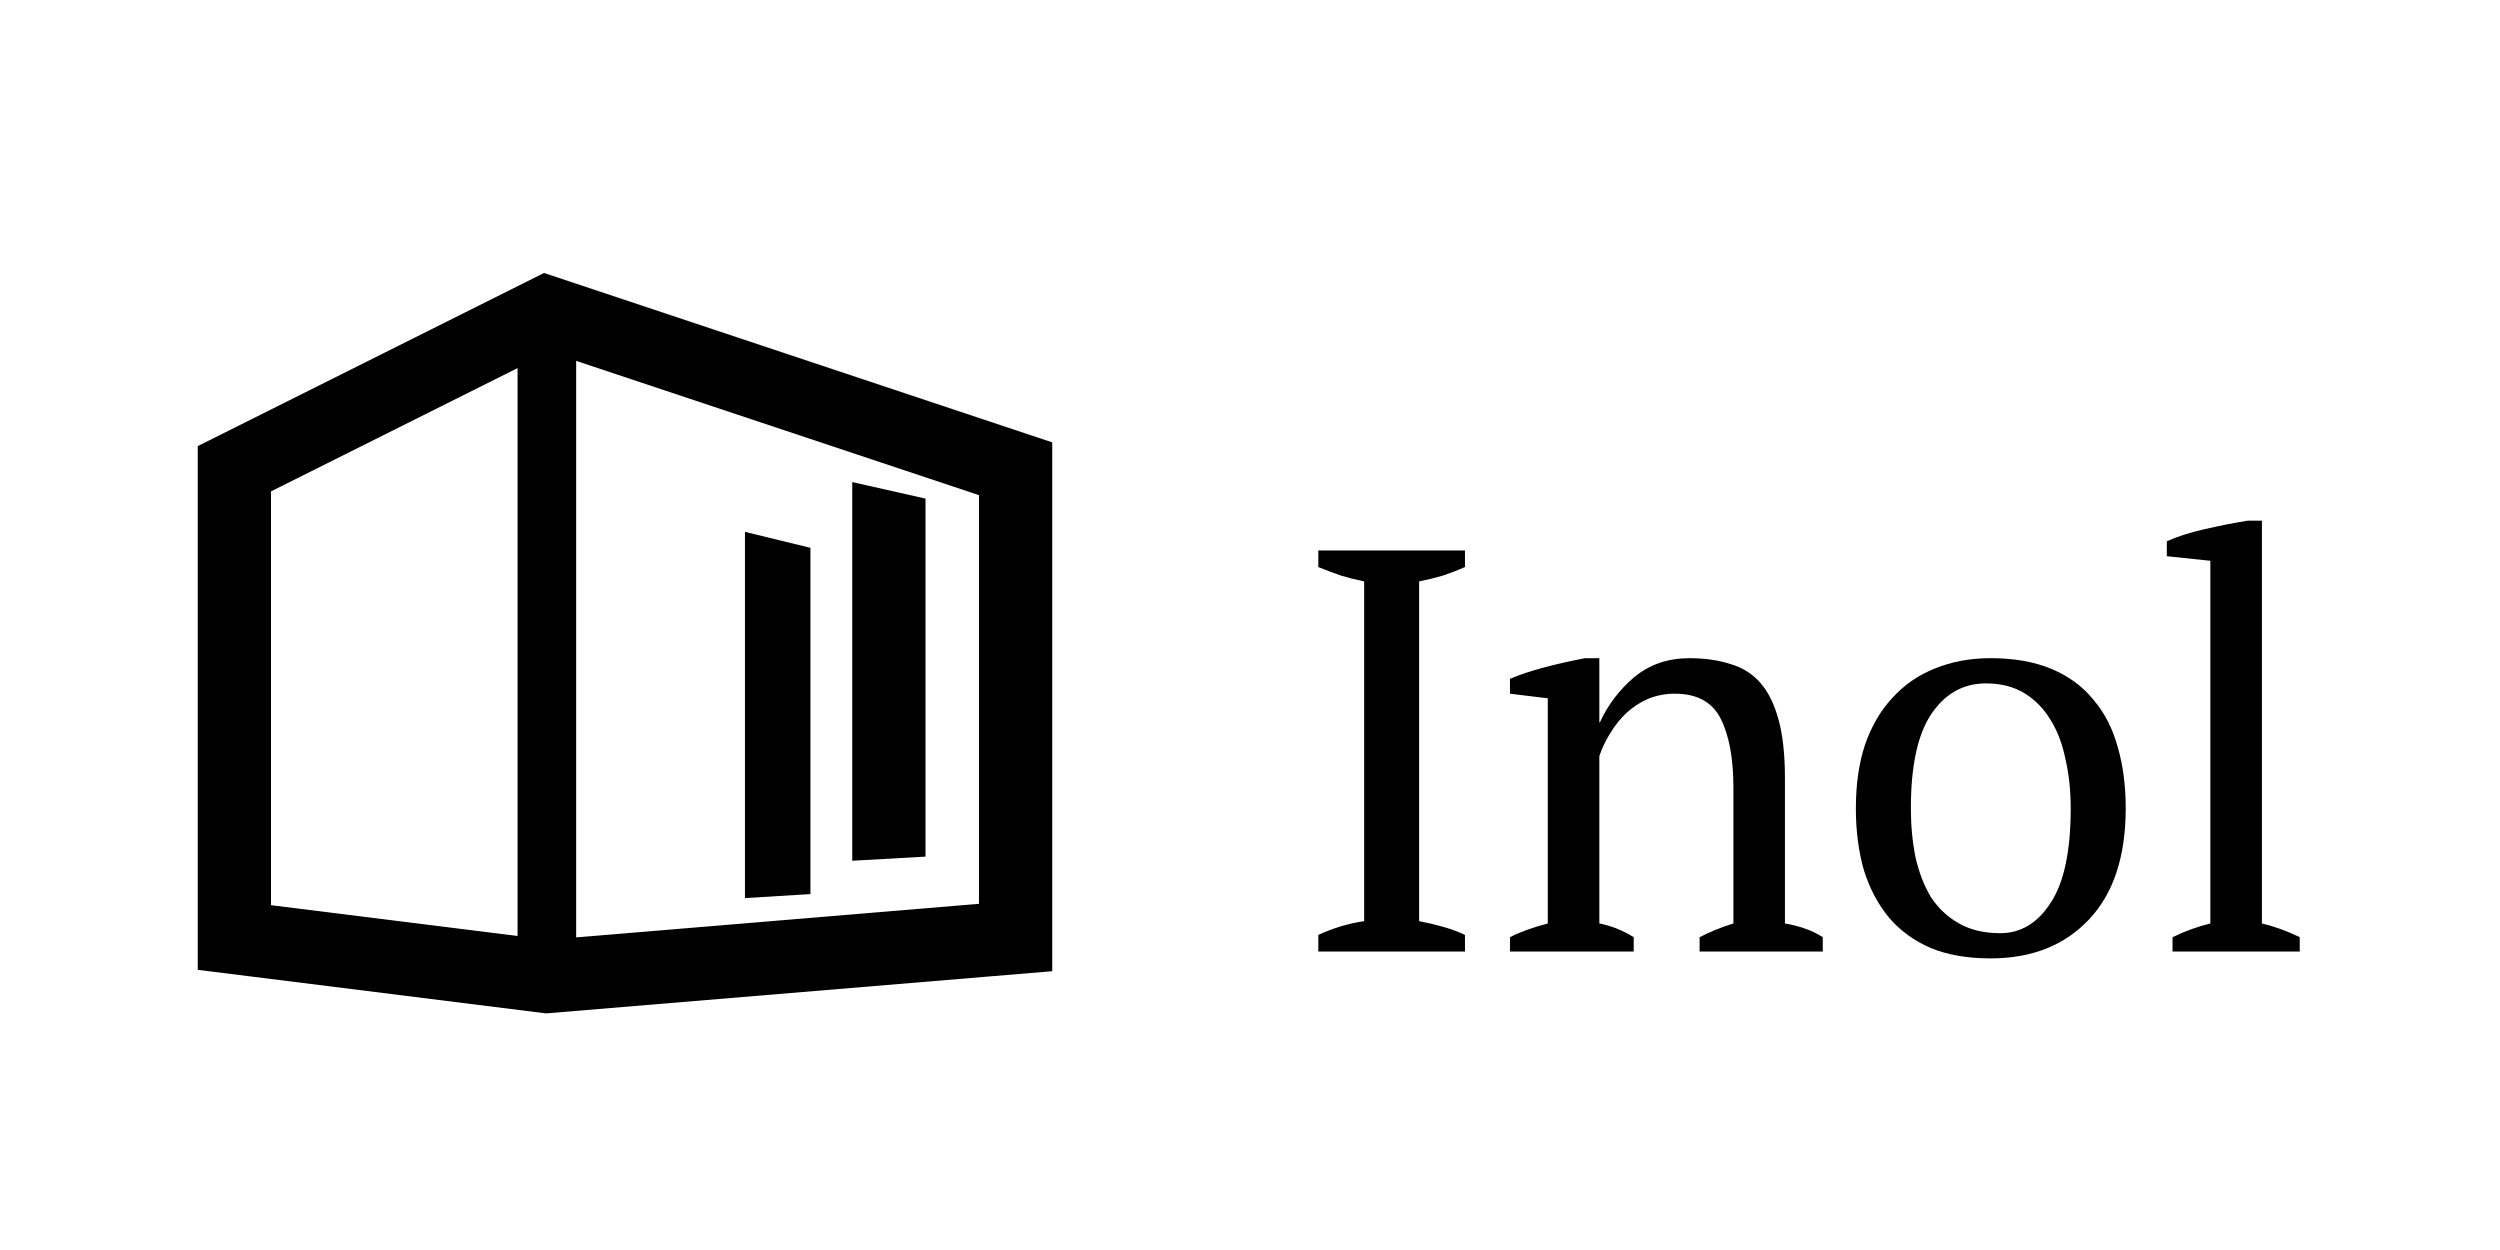
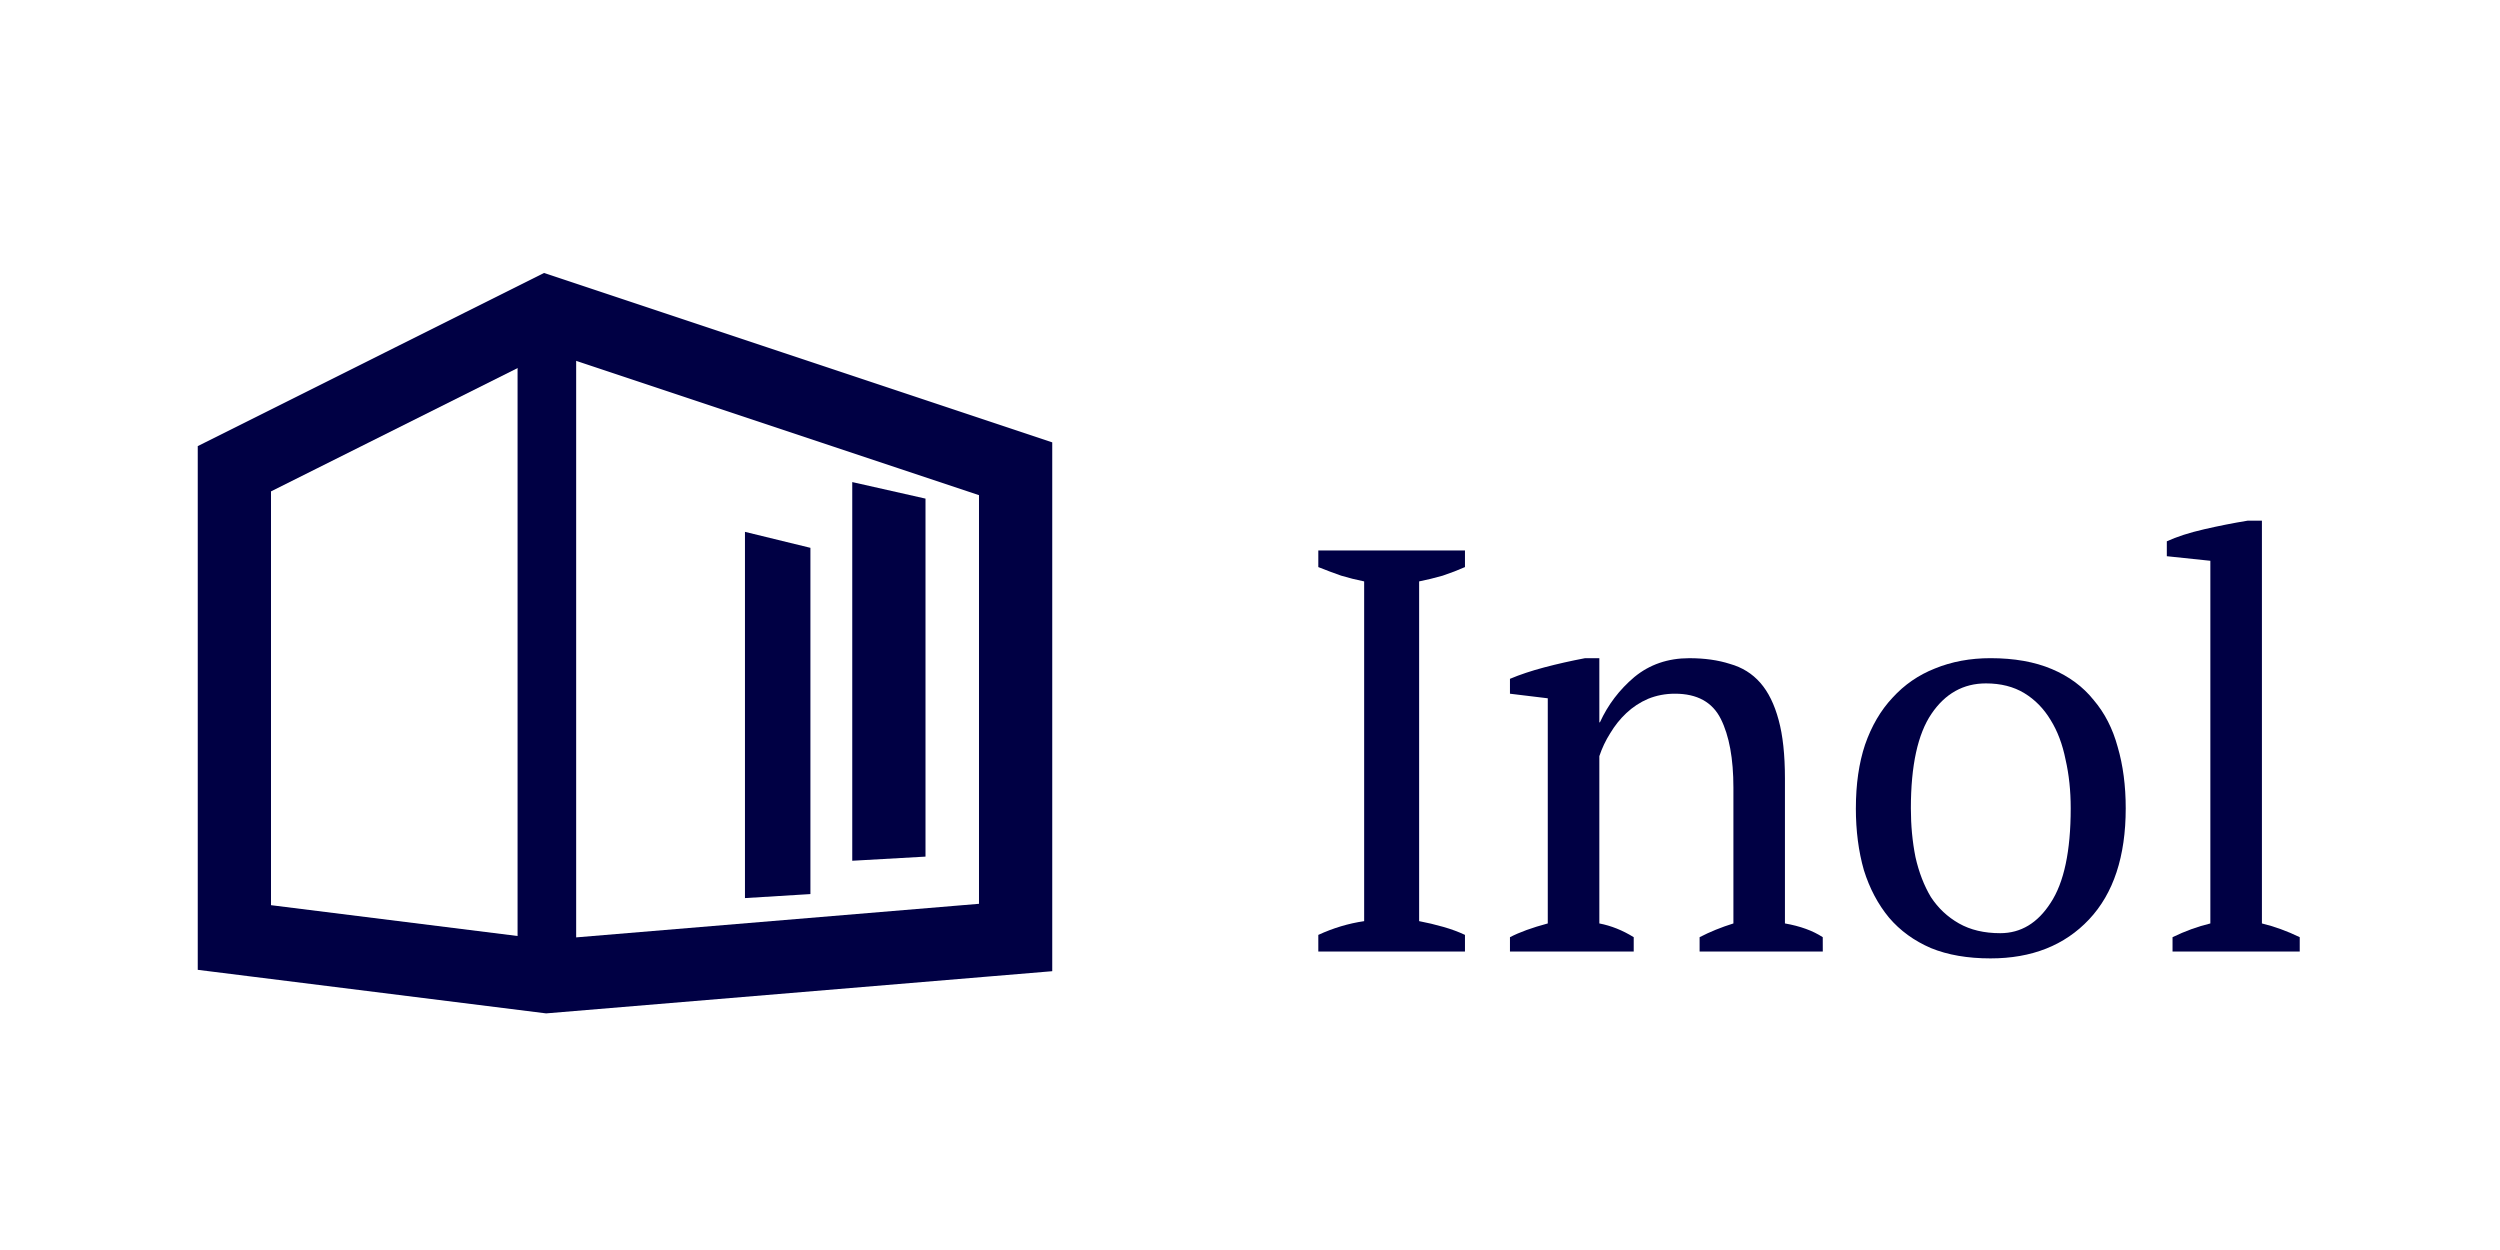
<svg xmlns="http://www.w3.org/2000/svg" width="512" height="256" viewBox="0 0 135.467 67.733" version="1.1" id="svg5">
  <defs id="defs2" />
-   <g id="layer1">
-     <path style="fill:none;stroke:#000000;stroke-width:3.969;stroke-linecap:butt;stroke-linejoin:miter;stroke-miterlimit:4;stroke-dasharray:none;stroke-opacity:1" d="M 29.633,16.933 12.7,25.4 v 25.4 l 16.933,2.117 25.4,-2.117 V 25.4 Z" id="path3493" />
-     <path style="fill:none;stroke:#000000;stroke-width:3.175;stroke-linecap:round;stroke-linejoin:miter;stroke-miterlimit:4;stroke-dasharray:none;stroke-opacity:1" d="M 29.633,16.933 V 52.917" id="path3768" />
-     <path id="path911" style="color:#000000;fill:#000000;stroke-width:0.823;-inkscape-stroke:none" d="m 46.181,26.122 v 20.519 l 3.969,-0.224 V 27.018 Z" />
-     <path id="path1674" style="color:#000000;fill:#000000;stroke-width:0.765;-inkscape-stroke:none" d="m 40.367,28.819 v 19.845 l 3.547,-0.217 V 29.685 Z" />
-     <g aria-label="Inol" id="text3490" style="font-size:31.044px;line-height:1.25;font-family:'PT Serif';-inkscape-font-specification:'PT Serif';stroke-width:0.265">
-       <path d="M 79.382,51.559 H 71.435 v -0.9 q 1.211,-0.559 2.484,-0.745 V 31.504 Q 73.297,31.38 72.677,31.194 72.056,30.977 71.435,30.728 v -0.9 h 7.947 v 0.9 q -0.559,0.248 -1.211,0.466 -0.652,0.186 -1.273,0.31 v 18.409 q 0.652,0.124 1.304,0.31 0.652,0.186 1.18,0.435 z" id="path7104" />
-       <path d="m 98.771,51.559 h -6.675 v -0.776 q 0.838,-0.435 1.832,-0.745 v -7.358 q 0,-2.359 -0.683,-3.725 -0.683,-1.366 -2.484,-1.366 -0.776,0 -1.459,0.279 -0.652,0.279 -1.18,0.776 -0.497,0.466 -0.869,1.087 -0.373,0.59 -0.59,1.242 v 9.065 q 0.962,0.186 1.863,0.745 v 0.776 h -6.706 v -0.776 q 0.776,-0.404 2.049,-0.745 V 37.838 l -2.049,-0.248 v -0.807 q 0.807,-0.341 1.863,-0.621 1.056,-0.279 2.204,-0.497 h 0.776 v 3.477 h 0.031 q 0.652,-1.428 1.863,-2.453 1.242,-1.024 2.98,-1.024 1.242,0 2.204,0.31 0.993,0.279 1.645,1.024 0.652,0.745 0.993,2.018 0.341,1.242 0.341,3.167 v 7.854 q 1.242,0.217 2.049,0.745 z" id="path7106" />
-       <path d="m 100.564,43.798 q 0,-1.956 0.497,-3.446 0.528,-1.521 1.49,-2.546 0.962,-1.056 2.297,-1.583 1.366,-0.559 3.011,-0.559 1.925,0 3.322,0.59 1.397,0.59 2.266,1.676 0.9,1.056 1.304,2.546 0.435,1.49 0.435,3.322 0,3.912 -1.987,6.023 -1.987,2.111 -5.34,2.111 -1.863,0 -3.229,-0.559 -1.366,-0.59 -2.266,-1.645 -0.9,-1.087 -1.366,-2.577 -0.435,-1.521 -0.435,-3.353 z m 2.98,0 q 0,1.397 0.248,2.639 0.279,1.242 0.838,2.173 0.59,0.9 1.521,1.428 0.931,0.528 2.235,0.528 1.676,0 2.732,-1.645 1.087,-1.645 1.087,-5.122 0,-1.428 -0.279,-2.639 -0.248,-1.242 -0.807,-2.142 -0.559,-0.931 -1.428,-1.459 -0.869,-0.528 -2.08,-0.528 -1.832,0 -2.949,1.645 -1.118,1.645 -1.118,5.122 z" id="path7108" />
-       <path d="m 124.615,51.559 h -6.892 v -0.776 q 1.024,-0.497 2.049,-0.745 V 30.387 l -2.359,-0.248 v -0.807 q 0.807,-0.373 2.018,-0.652 1.211,-0.279 2.359,-0.466 h 0.776 v 21.824 q 1.024,0.248 2.049,0.745 z" id="path7110" />
-     </g>
+   <path style="fill:none;stroke:#000044;stroke-width:3.969;stroke-linecap:butt;stroke-linejoin:miter;stroke-miterlimit:4;stroke-dasharray:none;stroke-opacity:1" d="M 29.633,16.933 12.7,25.4 v 25.4 l 16.933,2.117 25.4,-2.117 V 25.4 Z" id="path3493" />
+   <path style="fill:none;stroke:#000044;stroke-width:3.175;stroke-linecap:round;stroke-linejoin:miter;stroke-miterlimit:4;stroke-dasharray:none;stroke-opacity:1" d="M 29.633,16.933 V 52.917" id="path3768" />
+   <path id="path911" style="color:#000000;fill:#000044;stroke-width:0.823;-inkscape-stroke:none;fill-opacity:1" d="m 46.181,26.122 v 20.519 l 3.969,-0.224 V 27.018 Z" />
+   <path id="path1674" style="color:#000000;fill:#000044;stroke-width:0.765;-inkscape-stroke:none;fill-opacity:1" d="m 40.367,28.819 v 19.845 l 3.547,-0.217 V 29.685 Z" />
+   <g aria-label="Inol" id="text3490" style="font-size:31.044px;line-height:1.25;font-family:'PT Serif';-inkscape-font-specification:'PT Serif';stroke-width:0.265;fill:#000044;fill-opacity:1">
+     <path d="M 79.382,51.559 H 71.435 v -0.9 q 1.211,-0.559 2.484,-0.745 V 31.504 Q 73.297,31.38 72.677,31.194 72.056,30.977 71.435,30.728 v -0.9 h 7.947 v 0.9 q -0.559,0.248 -1.211,0.466 -0.652,0.186 -1.273,0.31 v 18.409 q 0.652,0.124 1.304,0.31 0.652,0.186 1.18,0.435 z" id="path7104" style="fill:#000044;fill-opacity:1" />
+     <path d="m 98.771,51.559 h -6.675 v -0.776 q 0.838,-0.435 1.832,-0.745 v -7.358 q 0,-2.359 -0.683,-3.725 -0.683,-1.366 -2.484,-1.366 -0.776,0 -1.459,0.279 -0.652,0.279 -1.18,0.776 -0.497,0.466 -0.869,1.087 -0.373,0.59 -0.59,1.242 v 9.065 q 0.962,0.186 1.863,0.745 v 0.776 h -6.706 v -0.776 q 0.776,-0.404 2.049,-0.745 V 37.838 l -2.049,-0.248 v -0.807 q 0.807,-0.341 1.863,-0.621 1.056,-0.279 2.204,-0.497 h 0.776 v 3.477 h 0.031 q 0.652,-1.428 1.863,-2.453 1.242,-1.024 2.98,-1.024 1.242,0 2.204,0.31 0.993,0.279 1.645,1.024 0.652,0.745 0.993,2.018 0.341,1.242 0.341,3.167 v 7.854 q 1.242,0.217 2.049,0.745 z" id="path7106" style="fill:#000044;fill-opacity:1" />
+     <path d="m 100.564,43.798 q 0,-1.956 0.497,-3.446 0.528,-1.521 1.49,-2.546 0.962,-1.056 2.297,-1.583 1.366,-0.559 3.011,-0.559 1.925,0 3.322,0.59 1.397,0.59 2.266,1.676 0.9,1.056 1.304,2.546 0.435,1.49 0.435,3.322 0,3.912 -1.987,6.023 -1.987,2.111 -5.34,2.111 -1.863,0 -3.229,-0.559 -1.366,-0.59 -2.266,-1.645 -0.9,-1.087 -1.366,-2.577 -0.435,-1.521 -0.435,-3.353 z m 2.98,0 q 0,1.397 0.248,2.639 0.279,1.242 0.838,2.173 0.59,0.9 1.521,1.428 0.931,0.528 2.235,0.528 1.676,0 2.732,-1.645 1.087,-1.645 1.087,-5.122 0,-1.428 -0.279,-2.639 -0.248,-1.242 -0.807,-2.142 -0.559,-0.931 -1.428,-1.459 -0.869,-0.528 -2.08,-0.528 -1.832,0 -2.949,1.645 -1.118,1.645 -1.118,5.122 z" id="path7108" style="fill:#000044;fill-opacity:1" />
+     <path d="m 124.615,51.559 h -6.892 v -0.776 q 1.024,-0.497 2.049,-0.745 V 30.387 l -2.359,-0.248 v -0.807 q 0.807,-0.373 2.018,-0.652 1.211,-0.279 2.359,-0.466 h 0.776 v 21.824 q 1.024,0.248 2.049,0.745 z" id="path7110" style="fill:#000044;fill-opacity:1" />
  </g>
</svg>
